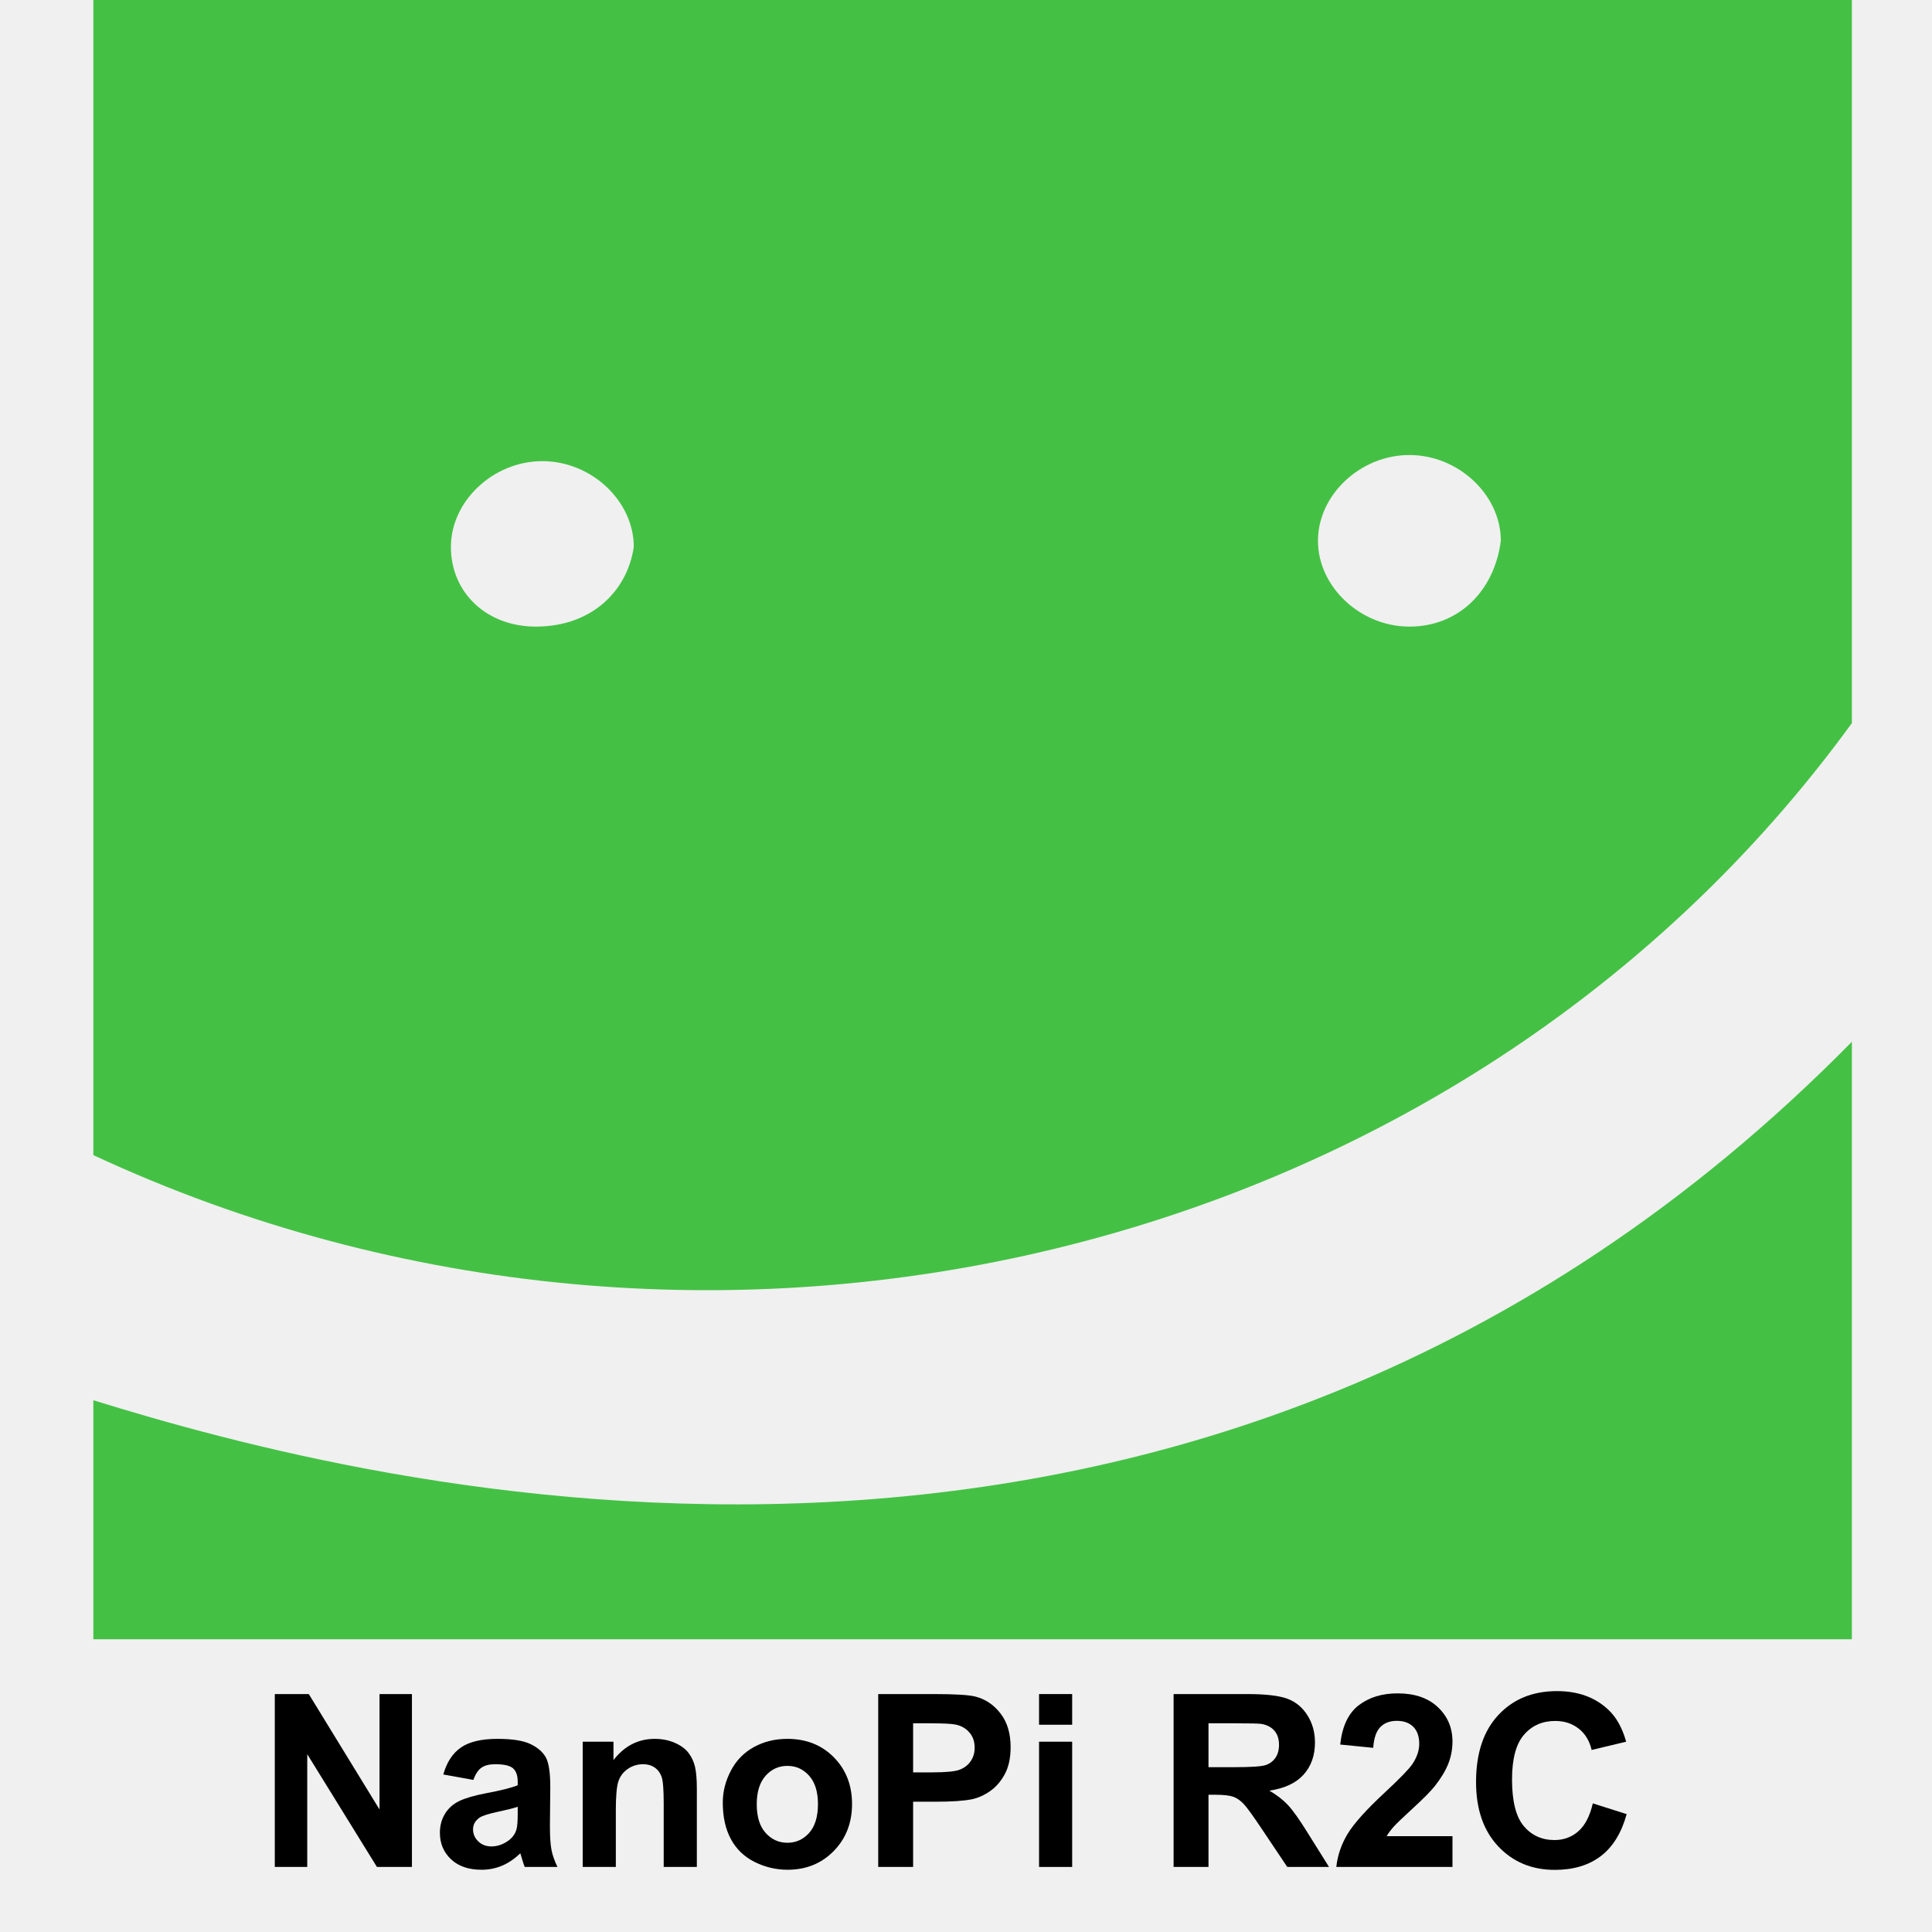
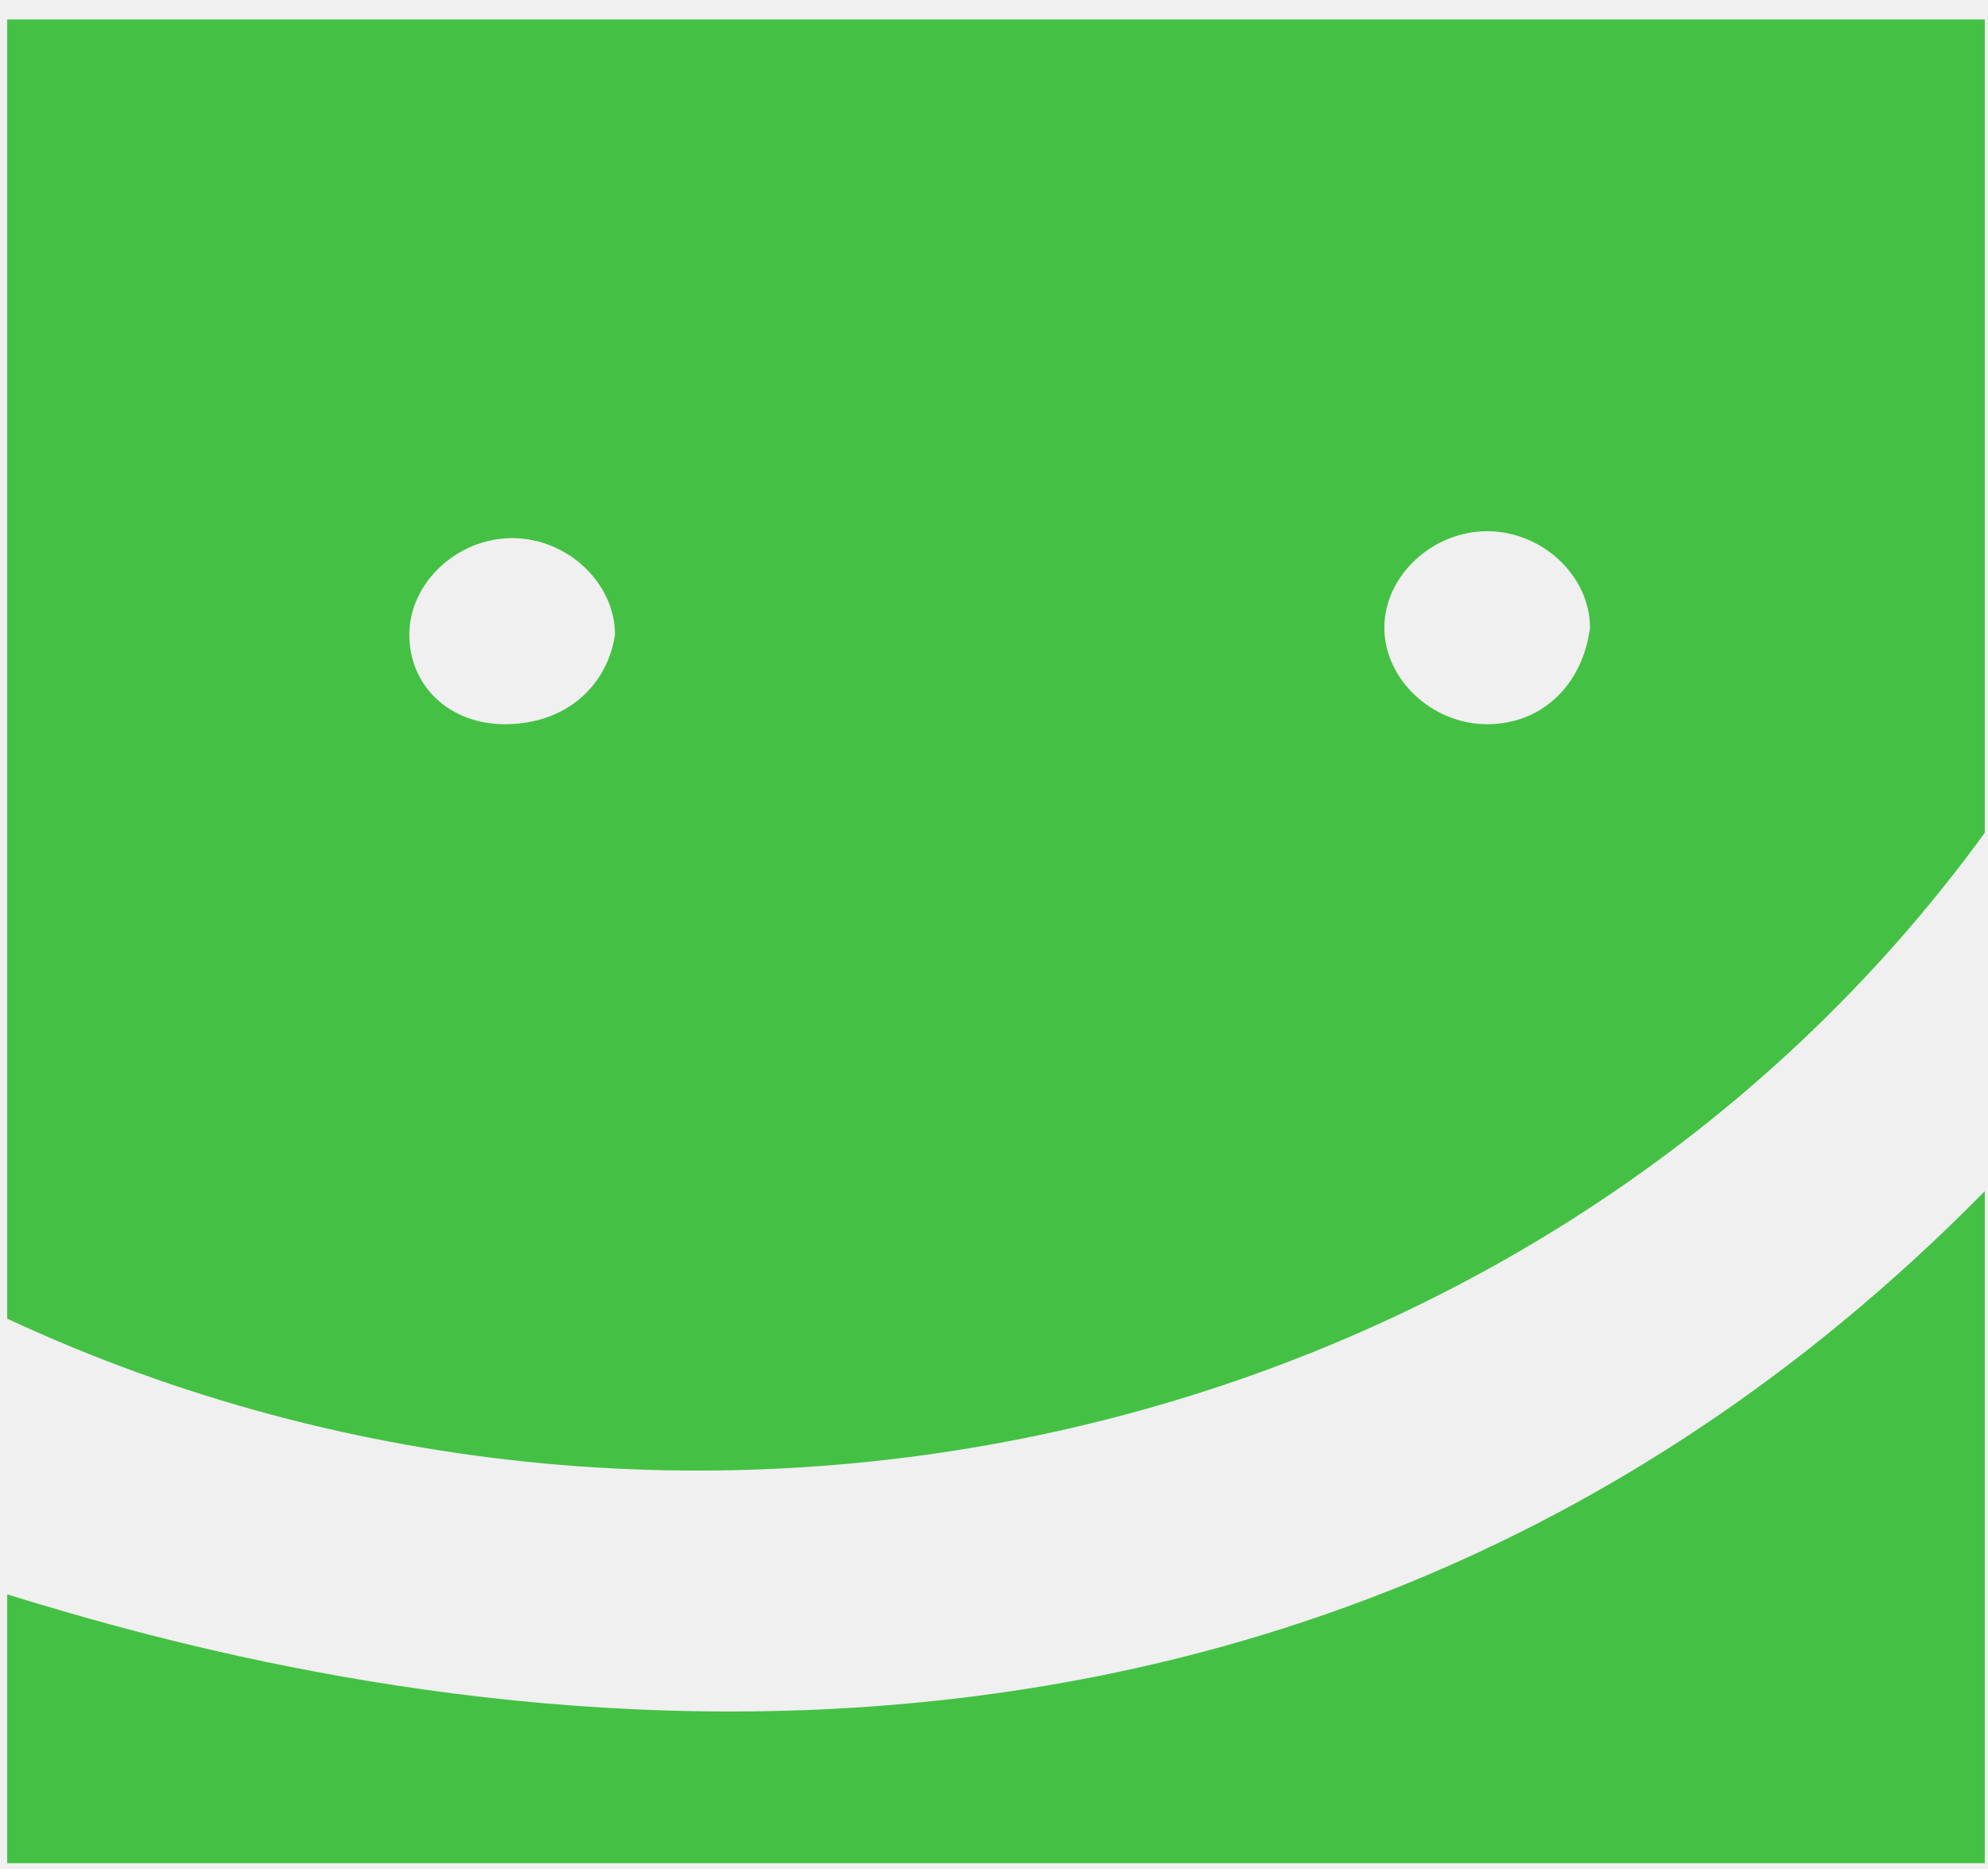
- <svg xmlns="http://www.w3.org/2000/svg" xmlns:ns1="http://vectornator.io" height="100%" width="100%" xml:space="preserve" viewBox="0 0 64 64" version="1.1" style="fill-rule:nonzero;clip-rule:evenodd;stroke-linecap:round;stroke-linejoin:round;">
-   <defs />
-   <g ns1:layerName="Layer 1" id="Layer 1">
-     <g opacity="1">
-       <path d="M3.092+6.01606e-14L3.092+38.265C23.375+47.705+48.31+41.869+61.346+23.954L61.346+0L3.092+6.01606e-14ZM17.75+20.757C16.127+20.757+14.937+19.64+14.937+18.118C14.937+16.595+16.344+15.276+17.966+15.276C19.589+15.276+20.995+16.595+20.995+18.118C20.779+19.59+19.589+20.757+17.75+20.757ZM46.688+20.757C45.065+20.757+43.659+19.437+43.659+17.915C43.659+16.392+45.065+15.073+46.688+15.073C48.31+15.073+49.717+16.392+49.717+17.915C49.5+19.59+48.31+20.757+46.688+20.757Z" opacity="1" fill="#44c144" />
-       <path d="M3.092+46.385L3.092+54.302L61.346+54.302L61.346+34.51C39.656+56.535+12.125+49.177+3.092+46.385Z" opacity="1" fill="#44c144" />
-     </g>
-     <g opacity="1">
-       <path fill="#000000" d="M9.103+61.845L9.103+56.118L10.229+56.118L12.572+59.942L12.572+56.118L13.646+56.118L13.646+61.845L12.486+61.845L10.178+58.11L10.178+61.845L9.103+61.845Z" opacity="1" />
-       <path fill="#000000" opacity="1" d="M15.682+58.962L14.685+58.782C14.797+58.381+14.99+58.084+15.264+57.892C15.537+57.699+15.943+57.602+16.482+57.602C16.972+57.602+17.337+57.66+17.576+57.776C17.816+57.892+17.984+58.039+18.082+58.218C18.18+58.396+18.229+58.724+18.229+59.2L18.217+60.481C18.217+60.846+18.234+61.115+18.27+61.288C18.305+61.461+18.37+61.647+18.467+61.845L17.381+61.845C17.352+61.772+17.317+61.664+17.275+61.52C17.257+61.455+17.244+61.412+17.236+61.392C17.049+61.574+16.848+61.711+16.635+61.802C16.421+61.893+16.193+61.938+15.951+61.938C15.524+61.938+15.187+61.823+14.941+61.591C14.695+61.359+14.572+61.066+14.572+60.712C14.572+60.477+14.628+60.269+14.74+60.085C14.852+59.901+15.009+59.761+15.211+59.663C15.413+59.565+15.704+59.48+16.084+59.407C16.597+59.311+16.952+59.221+17.15+59.138L17.15+59.028C17.15+58.817+17.098+58.667+16.994+58.577C16.89+58.487+16.693+58.442+16.404+58.442C16.209+58.442+16.057+58.481+15.947+58.558C15.838+58.634+15.749+58.769+15.682+58.962ZM17.15+59.852C17.01+59.899+16.787+59.955+16.482+60.02C16.178+60.086+15.979+60.149+15.885+60.212C15.742+60.313+15.67+60.442+15.67+60.599C15.67+60.752+15.727+60.885+15.842+60.997C15.956+61.109+16.102+61.165+16.279+61.165C16.477+61.165+16.666+61.1+16.846+60.97C16.979+60.871+17.066+60.75+17.107+60.606C17.136+60.513+17.15+60.334+17.15+60.071L17.15+59.852Z" />
-       <path fill="#000000" opacity="1" d="M23.084+61.845L21.986+61.845L21.986+59.727C21.986+59.28+21.963+58.99+21.916+58.858C21.869+58.727+21.793+58.625+21.687+58.552C21.582+58.479+21.455+58.442+21.307+58.442C21.116+58.442+20.946+58.494+20.795+58.599C20.644+58.703+20.54+58.841+20.484+59.013C20.428+59.184+20.4+59.502+20.4+59.966L20.4+61.845L19.303+61.845L19.303+57.696L20.322+57.696L20.322+58.306C20.684+57.837+21.14+57.602+21.689+57.602C21.932+57.602+22.153+57.646+22.354+57.733C22.554+57.821+22.706+57.932+22.808+58.067C22.911+58.203+22.983+58.356+23.023+58.528C23.064+58.7+23.084+58.946+23.084+59.267L23.084+61.845Z" />
-       <path opacity="1" fill="#000000" d="M23.943+59.712C23.943+59.347+24.033+58.994+24.213+58.653C24.392+58.312+24.647+58.052+24.977+57.872C25.306+57.692+25.674+57.602+26.08+57.602C26.708+57.602+27.222+57.806+27.623+58.214C28.024+58.621+28.225+59.136+28.225+59.759C28.225+60.386+28.022+60.907+27.617+61.319C27.212+61.732+26.702+61.938+26.088+61.938C25.708+61.938+25.345+61.852+25+61.681C24.655+61.509+24.392+61.257+24.213+60.925C24.033+60.593+23.943+60.188+23.943+59.712ZM25.068+59.77C25.068+60.182+25.166+60.497+25.361+60.716C25.557+60.934+25.797+61.044+26.084+61.044C26.37+61.044+26.611+60.934+26.805+60.716C26.999+60.497+27.096+60.179+27.096+59.763C27.096+59.356+26.999+59.044+26.805+58.825C26.611+58.606+26.37+58.497+26.084+58.497C25.797+58.497+25.557+58.606+25.361+58.825C25.166+59.044+25.068+59.359+25.068+59.77Z" />
-       <path fill="#000000" d="M29.092+61.845L29.092+56.118L30.947+56.118C31.65+56.118+32.109+56.147+32.322+56.204C32.65+56.29+32.925+56.477+33.146+56.765C33.368+57.052+33.478+57.424+33.478+57.88C33.478+58.231+33.415+58.527+33.287+58.767C33.159+59.006+32.997+59.194+32.801+59.331C32.604+59.468+32.404+59.558+32.201+59.602C31.925+59.657+31.525+59.684+31.002+59.684L30.248+59.684L30.248+61.845L29.092+61.845ZM30.248+57.087L30.248+58.712L30.881+58.712C31.337+58.712+31.641+58.682+31.795+58.622C31.948+58.562+32.069+58.468+32.156+58.341C32.243+58.213+32.287+58.065+32.287+57.895C32.287+57.687+32.226+57.515+32.103+57.38C31.981+57.244+31.826+57.16+31.639+57.126C31.501+57.1+31.223+57.087+30.807+57.087L30.248+57.087Z" opacity="1" />
-       <path d="M34.42+57.134L34.42+56.118L35.517+56.118L35.517+57.134L34.42+57.134ZM34.42+61.845L34.42+57.696L35.517+57.696L35.517+61.845L34.42+61.845Z" fill="#000000" opacity="1" />
-       <path opacity="1" fill="#000000" d="M38.877+61.845L38.877+56.118L41.31+56.118C41.922+56.118+42.367+56.17+42.645+56.272C42.922+56.375+43.144+56.558+43.31+56.821C43.477+57.084+43.56+57.385+43.56+57.724C43.56+58.153+43.434+58.508+43.182+58.788C42.929+59.068+42.551+59.244+42.049+59.317C42.299+59.463+42.505+59.623+42.668+59.798C42.831+59.972+43.05+60.282+43.326+60.727L44.025+61.845L42.642+61.845L41.807+60.599C41.51+60.153+41.307+59.873+41.197+59.757C41.088+59.641+40.972+59.562+40.85+59.519C40.727+59.476+40.533+59.454+40.267+59.454L40.033+59.454L40.033+61.845L38.877+61.845ZM40.033+58.54L40.889+58.54C41.443+58.54+41.79+58.517+41.928+58.47C42.066+58.423+42.174+58.342+42.252+58.227C42.33+58.113+42.369+57.97+42.369+57.798C42.369+57.605+42.318+57.45+42.215+57.331C42.112+57.212+41.967+57.138+41.779+57.106C41.685+57.093+41.404+57.087+40.935+57.087L40.033+57.087L40.033+58.54Z" />
-       <path d="M48.115+60.825L48.115+61.845L44.267+61.845C44.309+61.459+44.434+61.094+44.642+60.749C44.851+60.404+45.262+59.946+45.877+59.376C46.372+58.915+46.675+58.602+46.787+58.438C46.938+58.212+47.014+57.988+47.014+57.767C47.014+57.522+46.948+57.334+46.816+57.202C46.685+57.071+46.503+57.005+46.271+57.005C46.042+57.005+45.86+57.074+45.725+57.212C45.589+57.35+45.511+57.579+45.49+57.899L44.396+57.79C44.462+57.186+44.666+56.752+45.01+56.489C45.353+56.226+45.783+56.095+46.299+56.095C46.864+56.095+47.308+56.247+47.631+56.552C47.954+56.856+48.115+57.235+48.115+57.688C48.115+57.946+48.069+58.192+47.977+58.425C47.884+58.658+47.738+58.902+47.537+59.157C47.404+59.327+47.165+59.57+46.818+59.888C46.472+60.205+46.252+60.416+46.16+60.52C46.068+60.625+45.993+60.726+45.935+60.825L48.115+60.825Z" opacity="1" fill="#000000" />
-       <path d="M52.764+59.739L53.885+60.095C53.713+60.72+53.427+61.184+53.027+61.487C52.627+61.791+52.12+61.942+51.506+61.942C50.745+61.942+50.12+61.683+49.631+61.163C49.141+60.644+48.896+59.933+48.896+59.032C48.896+58.079+49.142+57.339+49.635+56.812C50.127+56.284+50.774+56.02+51.576+56.02C52.277+56.02+52.846+56.227+53.283+56.642C53.544+56.886+53.739+57.238+53.869+57.696L52.725+57.97C52.657+57.673+52.516+57.438+52.301+57.267C52.086+57.095+51.825+57.009+51.517+57.009C51.093+57.009+50.749+57.161+50.484+57.466C50.22+57.77+50.088+58.264+50.088+58.946C50.088+59.67+50.218+60.186+50.478+60.493C50.739+60.8+51.077+60.954+51.494+60.954C51.801+60.954+52.066+60.856+52.287+60.661C52.508+60.466+52.667+60.158+52.764+59.739Z" fill="#000000" opacity="1" />
-     </g>
+ <svg xmlns="http://www.w3.org/2000/svg" width="200" height="188" fill="none">
+   <g fill="#44C144" clip-path="url(#a)">
+     <path d="M.724 1.957v130.687c69.274 32.239 154.434 12.307 198.954-48.877V1.957zm50.062 70.89c-5.542 0-9.606-3.813-9.606-9.013s4.803-9.706 10.345-9.706 10.345 4.506 10.345 9.706c-.74 5.027-4.803 9.013-11.084 9.013m98.83 0c-5.542 0-10.345-4.507-10.345-9.706 0-5.2 4.803-9.707 10.345-9.707s10.345 4.507 10.345 9.707c-.739 5.72-4.803 9.706-10.345 9.706" />
+     <path d="M.724 160.377v27.039h198.954v-67.597C125.601 195.042 31.574 169.91.724 160.377" />
  </g>
+   <defs>
+     <clipPath id="a">
+       <path fill="#fff" d="M0 .939h200v186.885H0z" />
+     </clipPath>
+   </defs>
</svg>
